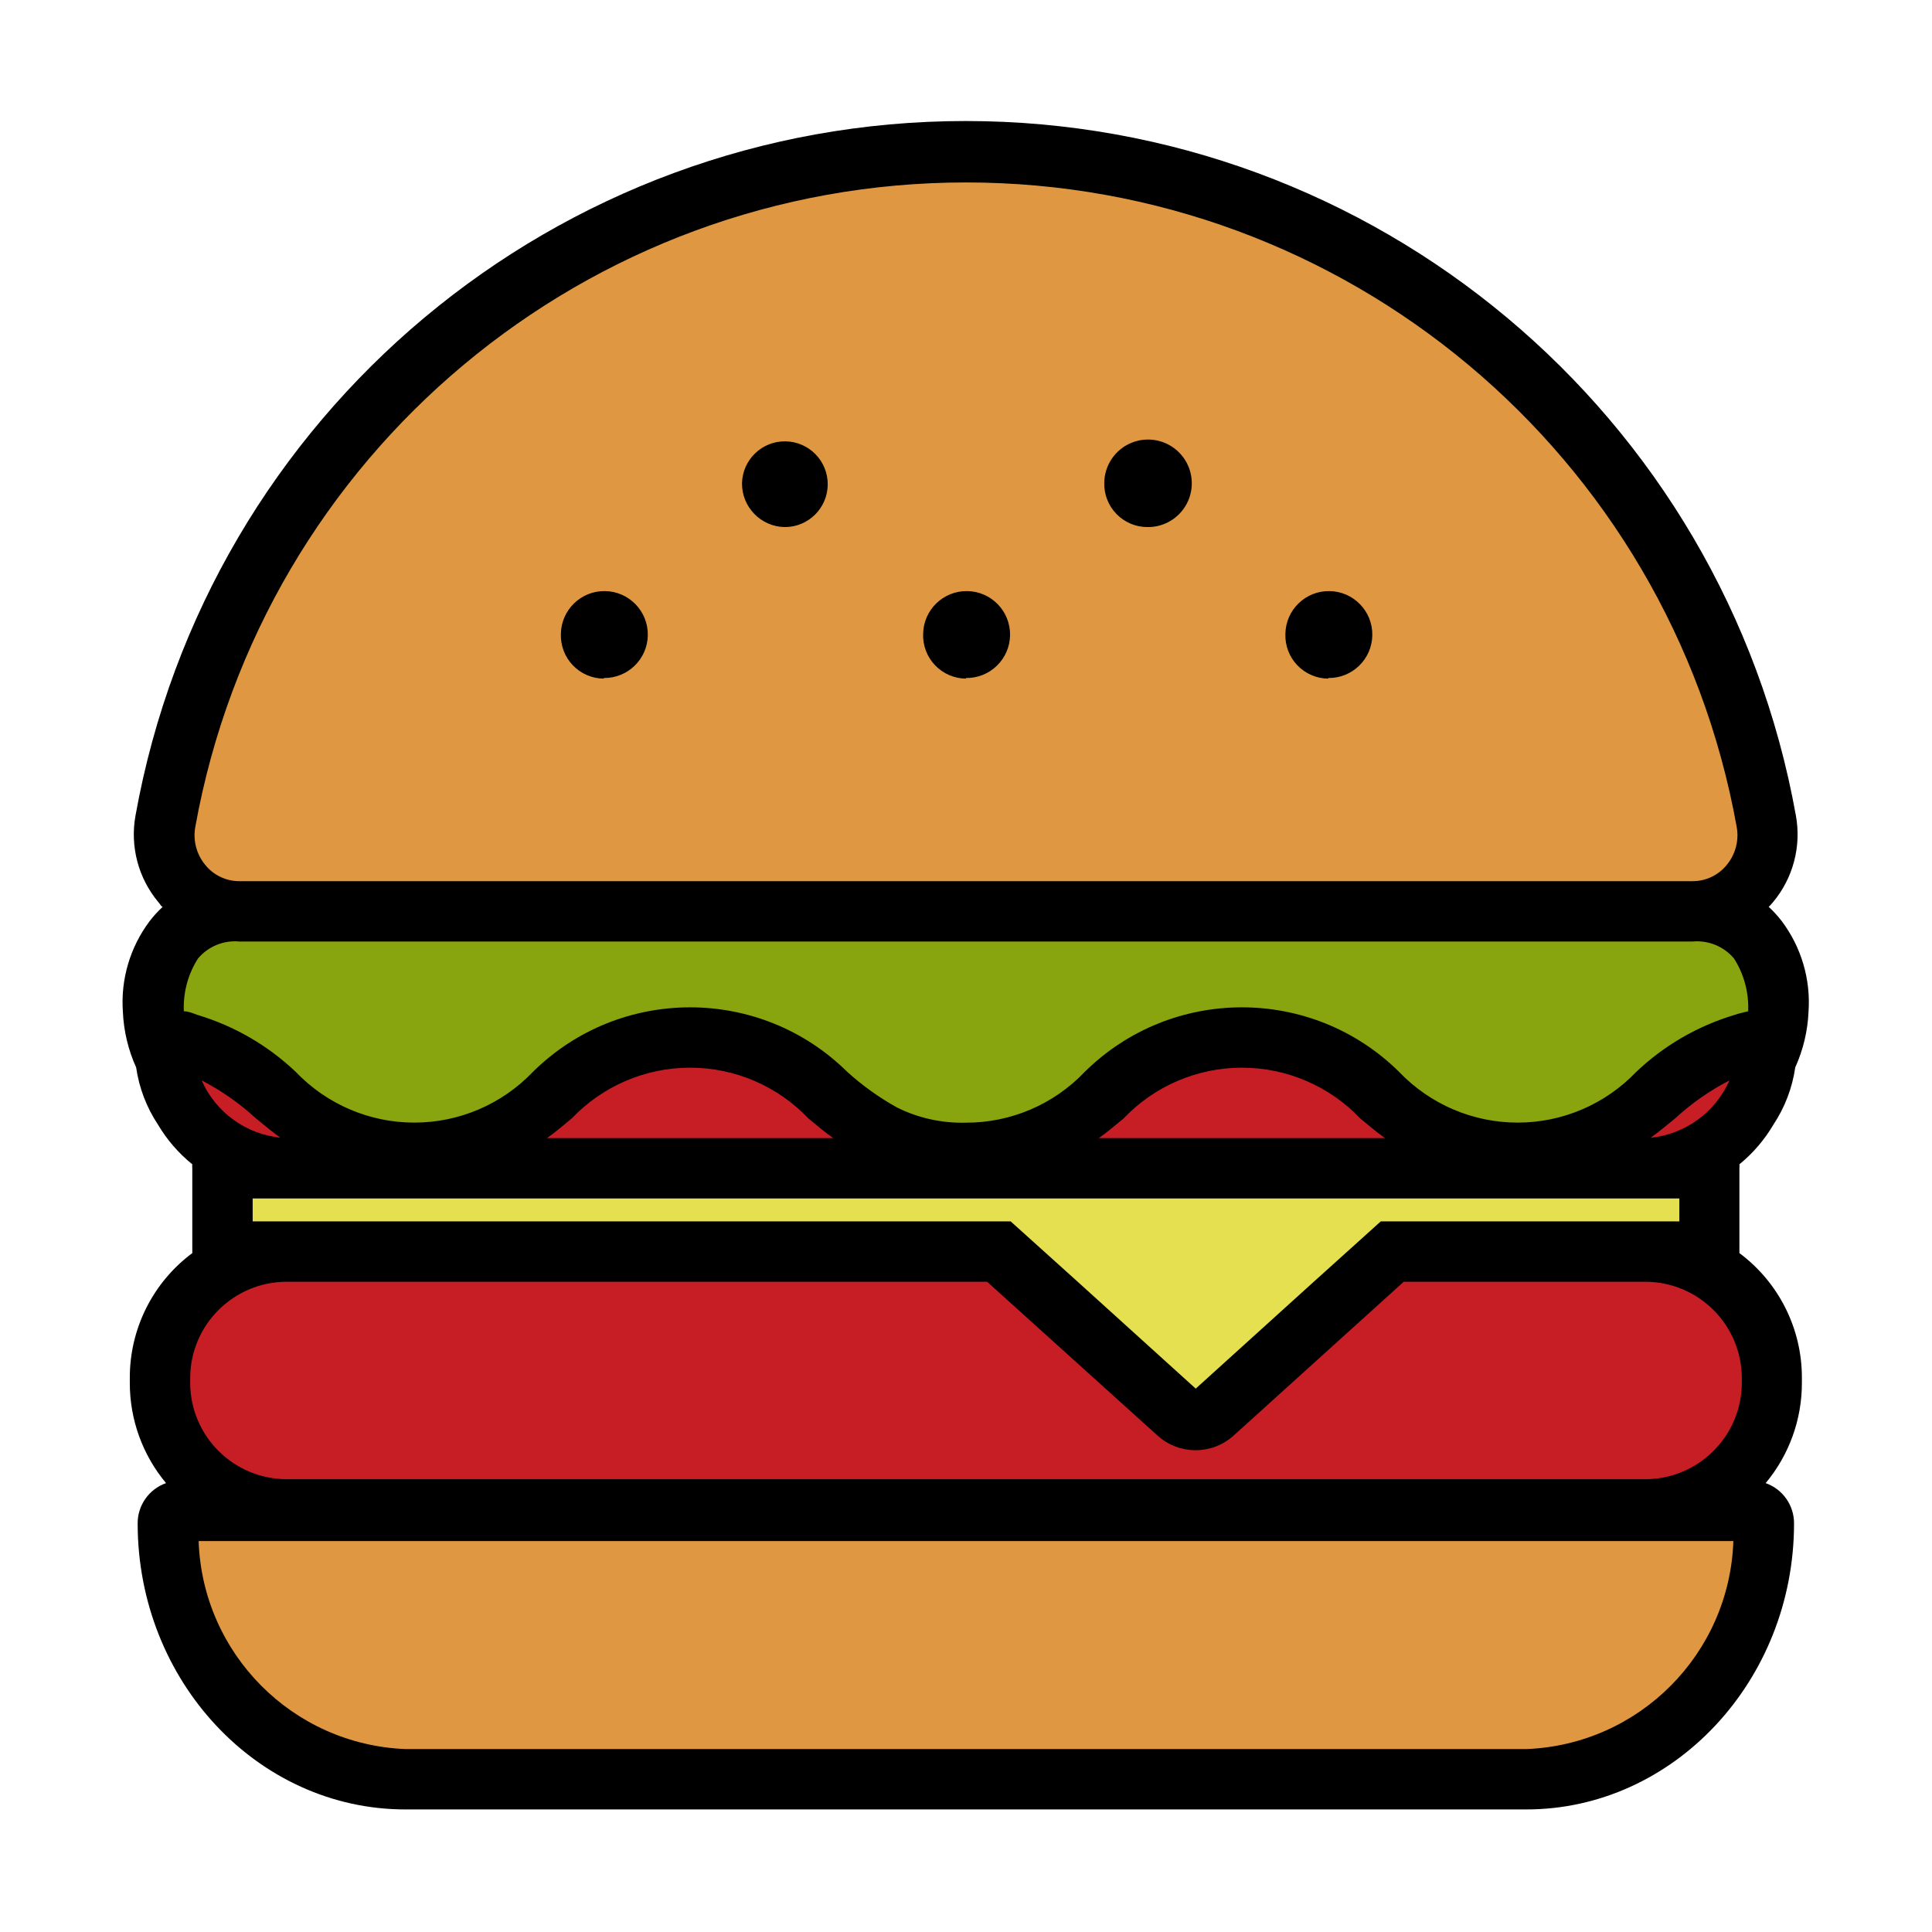
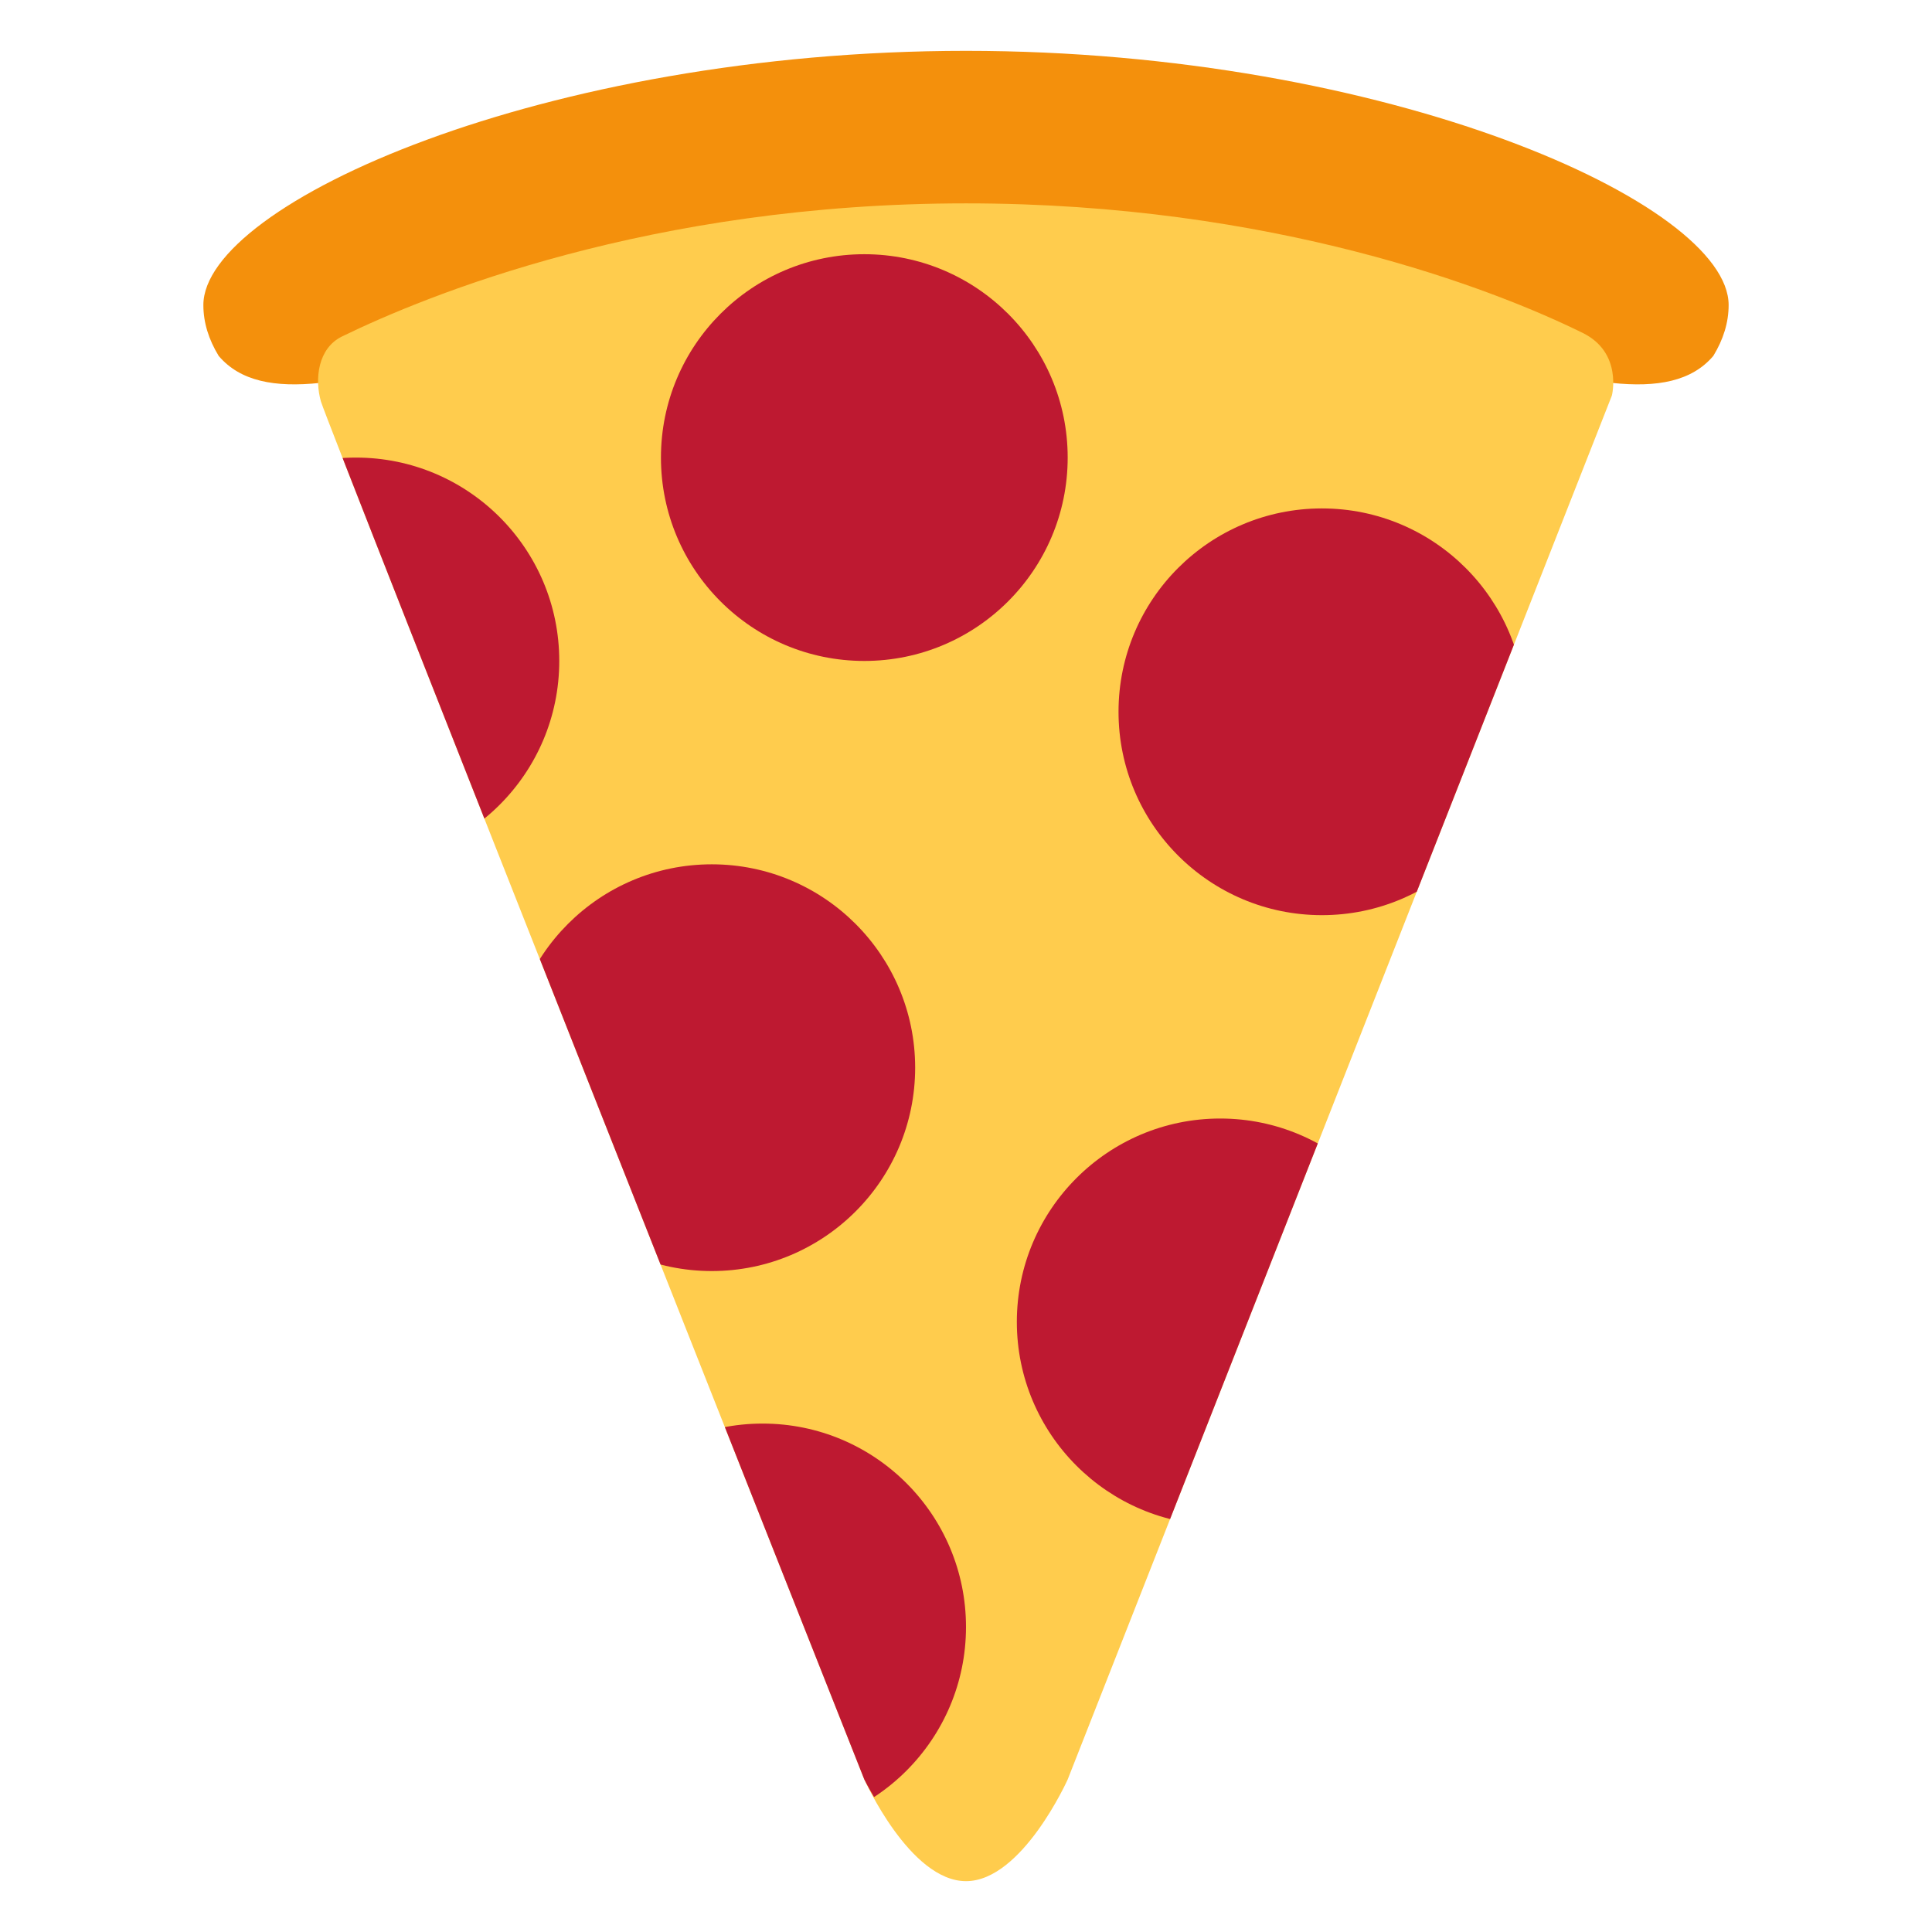
- <svg xmlns="http://www.w3.org/2000/svg" data-name="Layer 1" viewBox="0 0 64 64">
-   <path fill="#e09742" d="M13.43,59a8.17,8.17,0,0,1-7.85-7.84L5.51,50h53l-.07,1.07A8.17,8.17,0,0,1,50.57,59Z" />
-   <path fill="#c61e24" d="M9.5 50a4.19 4.19 0 0 1-4.2-4.18v-.15a4.19 4.19 0 0 1 4.2-4.19H33.09L39 46.81a.9.9 0 0 0 .58.23 1 1 0 0 0 .6-.23l5.92-5.34H54.5a4.19 4.19 0 0 1 4.2 4.19v.15A4.19 4.19 0 0 1 54.5 50zM9.5 38.72a4.2 4.2 0 0 1-4.2-4.19v-.15a4.2 4.2 0 0 1 4.2-4.19h45a4.2 4.2 0 0 1 4.2 4.19v.15a4.2 4.2 0 0 1-4.2 4.19z" />
-   <polygon fill="#e5e04f" points="33.1 41.47 7.37 41.47 7.37 38.7 56.63 38.7 56.63 41.47 46.12 41.47 39.61 47.34 33.1 41.47" />
-   <path fill="#88a50f" d="M50.28,38.2a6.38,6.38,0,0,1-4.56-1.91,6.42,6.42,0,0,0-9.15,0A6.38,6.38,0,0,1,32,38.2a6,6,0,0,1-2.72-.61,9.63,9.63,0,0,1-1.83-1.29,6.4,6.4,0,0,0-4.59-1.93,6.32,6.32,0,0,0-4.57,1.91,6.39,6.39,0,0,1-9.12,0,7.2,7.2,0,0,0-2.88-1.71,2.25,2.25,0,0,0-.39-.09l-.82-.16v-.84a3.79,3.79,0,0,1,.68-2.34,2.56,2.56,0,0,1,2.15-1H52.29c.36,0,.75,0,1.23,0h2.56a2.6,2.6,0,0,1,2.16,1,3.85,3.85,0,0,1,.67,2.34v.84l-.82.16a1.55,1.55,0,0,0-.31.07,7.12,7.12,0,0,0-2.94,1.72A6.42,6.42,0,0,1,50.28,38.2Z" />
-   <path fill="#e09742" d="M9.45,30.18H7.94A2.46,2.46,0,0,1,6,29.28a2.61,2.61,0,0,1-.54-2.06,26.94,26.94,0,0,1,53,0A2.56,2.56,0,0,1,58,29.27a2.48,2.48,0,0,1-1.93.91H9.45Z" />
-   <path d="M24.58,16A1.42,1.42,0,1,1,26,17.46,1.44,1.44,0,0,1,24.58,16ZM38,17.46A1.45,1.45,0,1,0,36.58,16,1.43,1.43,0,0,0,38,17.46Zm-18,5A1.44,1.44,0,1,0,18.58,21,1.43,1.43,0,0,0,20,22.48Zm24,0A1.44,1.44,0,1,0,42.58,21,1.43,1.43,0,0,0,44,22.48Zm-12,0A1.44,1.44,0,1,0,30.58,21,1.43,1.43,0,0,0,32,22.48ZM57.62,38.57a.53.53,0,0,1,0,.13v2.81a5.14,5.14,0,0,1,2.07,4.14v.16a5.17,5.17,0,0,1-1.2,3.32,1.41,1.41,0,0,1,.94,1.33c0,5.23-4,9.48-8.87,9.48H13.43c-4.89,0-8.87-4.25-8.87-9.48a1.41,1.41,0,0,1,.94-1.33,5.17,5.17,0,0,1-1.2-3.32v-.16a5.14,5.14,0,0,1,2.07-4.14V38.7a.53.53,0,0,1,0-.13,4.93,4.93,0,0,1-1.14-1.32,4.62,4.62,0,0,1-.72-1.89,5,5,0,0,1-.44-1.85,4.47,4.47,0,0,1,.89-3,3.67,3.67,0,0,1,.43-.47c-.05,0-.09-.1-.14-.15a3.5,3.5,0,0,1-.76-2.88,27.94,27.94,0,0,1,55,0,3.5,3.5,0,0,1-.76,2.88c-.05.05-.09.11-.14.15a3.67,3.67,0,0,1,.43.47,4.47,4.47,0,0,1,.89,3,5,5,0,0,1-.44,1.85,4.62,4.62,0,0,1-.72,1.89A4.93,4.93,0,0,1,57.62,38.57ZM6.79,28.64a1.45,1.45,0,0,0,1.15.55H56.06a1.45,1.45,0,0,0,1.15-.55,1.54,1.54,0,0,0,.32-1.25,25.94,25.94,0,0,0-51.06,0A1.54,1.54,0,0,0,6.79,28.64ZM57.42,51.05H6.58a7.14,7.14,0,0,0,6.85,6.89H50.57A7.14,7.14,0,0,0,57.42,51.05ZM54.5,42.46h-8l-5.64,5.1a1.88,1.88,0,0,1-2.51,0l-5.65-5.1H9.5a3.2,3.2,0,0,0-3.2,3.19v.16A3.2,3.2,0,0,0,9.5,49h45a3.2,3.2,0,0,0,3.2-3.19v-.16A3.2,3.2,0,0,0,54.5,42.46ZM8.37,39.7v.76H33.48l2.22,2L39.61,46l3.91-3.54,2.22-2h9.89V39.7H8.37Zm19.23-2c-.29-.2-.56-.44-.82-.65a5.41,5.41,0,0,0-7.84,0c-.26.21-.53.45-.82.65Zm18.28,0c-.29-.2-.56-.44-.82-.65a5.41,5.41,0,0,0-7.84,0c-.26.21-.53.45-.82.65Zm11.41-1.91a8.22,8.22,0,0,0-1.8,1.26c-.26.21-.53.44-.81.64A3.21,3.21,0,0,0,57.29,35.79Zm-48,1.9c-.28-.2-.55-.43-.81-.64a8.22,8.22,0,0,0-1.8-1.26A3.21,3.21,0,0,0,9.32,37.69ZM57.91,33.5a3,3,0,0,0-.47-1.75,1.6,1.6,0,0,0-1.38-.56H7.94a1.6,1.6,0,0,0-1.38.56,3,3,0,0,0-.47,1.75c.16,0,.31.07.45.12A8.1,8.1,0,0,1,9.8,35.51a5.43,5.43,0,0,0,7.85,0,7.41,7.41,0,0,1,10.42,0,8.9,8.9,0,0,0,1.65,1.18,4.84,4.84,0,0,0,2.28.5,5.41,5.41,0,0,0,3.93-1.68,7.41,7.41,0,0,1,10.42,0,5.43,5.43,0,0,0,7.85,0,8.1,8.1,0,0,1,3.26-1.89C57.6,33.57,57.75,33.54,57.91,33.5Z" />
+ <svg xmlns="http://www.w3.org/2000/svg" enable-background="new 0 0 47.5 47.5" viewBox="0 0 47.5 47.5">
+   <defs>
+     <clipPath id="a" clipPathUnits="userSpaceOnUse">
+       <path d="M 0,38 38,38 38,0 0,0 0,38 Z" />
+     </clipPath>
+     <clipPath id="b" clipPathUnits="userSpaceOnUse">
+       <path d="M 6.727,31.382 C 6.25,31.149 6.187,30.542 6.313,30.104 l 0,0 C 6.438,29.667 17,3 17,3 l 0,0 c 0,0 1,-2 2,-2 l 0,0 c 1.104,0 2,2 2,2 l 0,0 10.704,27.221 c 0,0 0.213,0.842 -0.569,1.229 l 0,0 C 29.391,32.311 25.047,34 19,34 l 0,0 C 12.787,34 8.384,32.19 6.727,31.382" />
+     </clipPath>
+   </defs>
+   <g transform="matrix(1.25 0 0 -1.25 0 47.5)">
+     <g clip-path="url(#a)">
+       <path fill="#f4900c" d="M 0,0 C 7.257,0 13,-4 14.699,-2 14.896,-1.677 15,-1.343 15,-1 15,1 8.284,4 0,4 -8.284,4 -15,1 -15,-1 c 0,-0.343 0.104,-0.677 0.301,-1 C -13,-4 -7.257,0 0,0" transform="translate(19 33)" />
+       <path fill="#ffcc4d" d="m 0,0 c -6.213,0 -10.616,-1.81 -12.273,-2.618 -0.477,-0.233 -0.54,-0.84 -0.415,-1.278 C -12.563,-4.333 -2,-31 -2,-31 c 0,0 0.896,-2 2,-2 1.104,0 2,2 2,2 l 10.704,27.221 c 0,0 0.213,0.841 -0.569,1.228 C 10.392,-1.689 6.047,0 0,0" transform="translate(19 34)" />
+     </g>
+     <g clip-path="url(#b)">
+       <path fill="#be1931" d="m 0,0 c 0,-2.208 -1.791,-4 -4,-4 -2.209,0 -4,1.792 -4,4 0,2.208 1.791,4 4,4 2.209,0 4,-1.792 4,-4" transform="translate(19 6)" />
+       <path fill="#be1931" d="m 0,0 c 0,-2.208 -1.792,-4 -4,-4 -2.209,0 -4,1.792 -4,4 0,2.209 1.791,4 4,4 2.208,0 4,-1.791 4,-4" transform="translate(18 17)" />
+       <path fill="#be1931" d="m 0,0 c 0,-2.209 -1.792,-4 -4,-4 -2.209,0 -4,1.791 -4,4 0,2.209 1.791,4 4,4 2.208,0 4,-1.791 4,-4" transform="translate(21 29)" />
+       <path fill="#be1931" d="m 0,0 c 0,-2.209 -1.792,-4 -4,-4 -2.208,0 -4,1.791 -4,4 0,2.209 1.792,4 4,4 2.208,0 4,-1.791 4,-4" transform="translate(30 24)" />
+       <path fill="#be1931" d="m 0,0 c 0,-2.208 -1.792,-4 -4,-4 -2.208,0 -4,1.792 -4,4 0,2.208 1.792,4 4,4 2.208,0 4,-1.792 4,-4" transform="translate(28 12)" />
+       <path fill="#be1931" d="m 0,0 c 0,-2.209 -1.791,-4 -4,-4 -2.209,0 -4,1.791 -4,4 0,2.209 1.791,4 4,4 2.209,0 4,-1.791 4,-4" transform="translate(11 25)" />
+     </g>
+   </g>
</svg>
